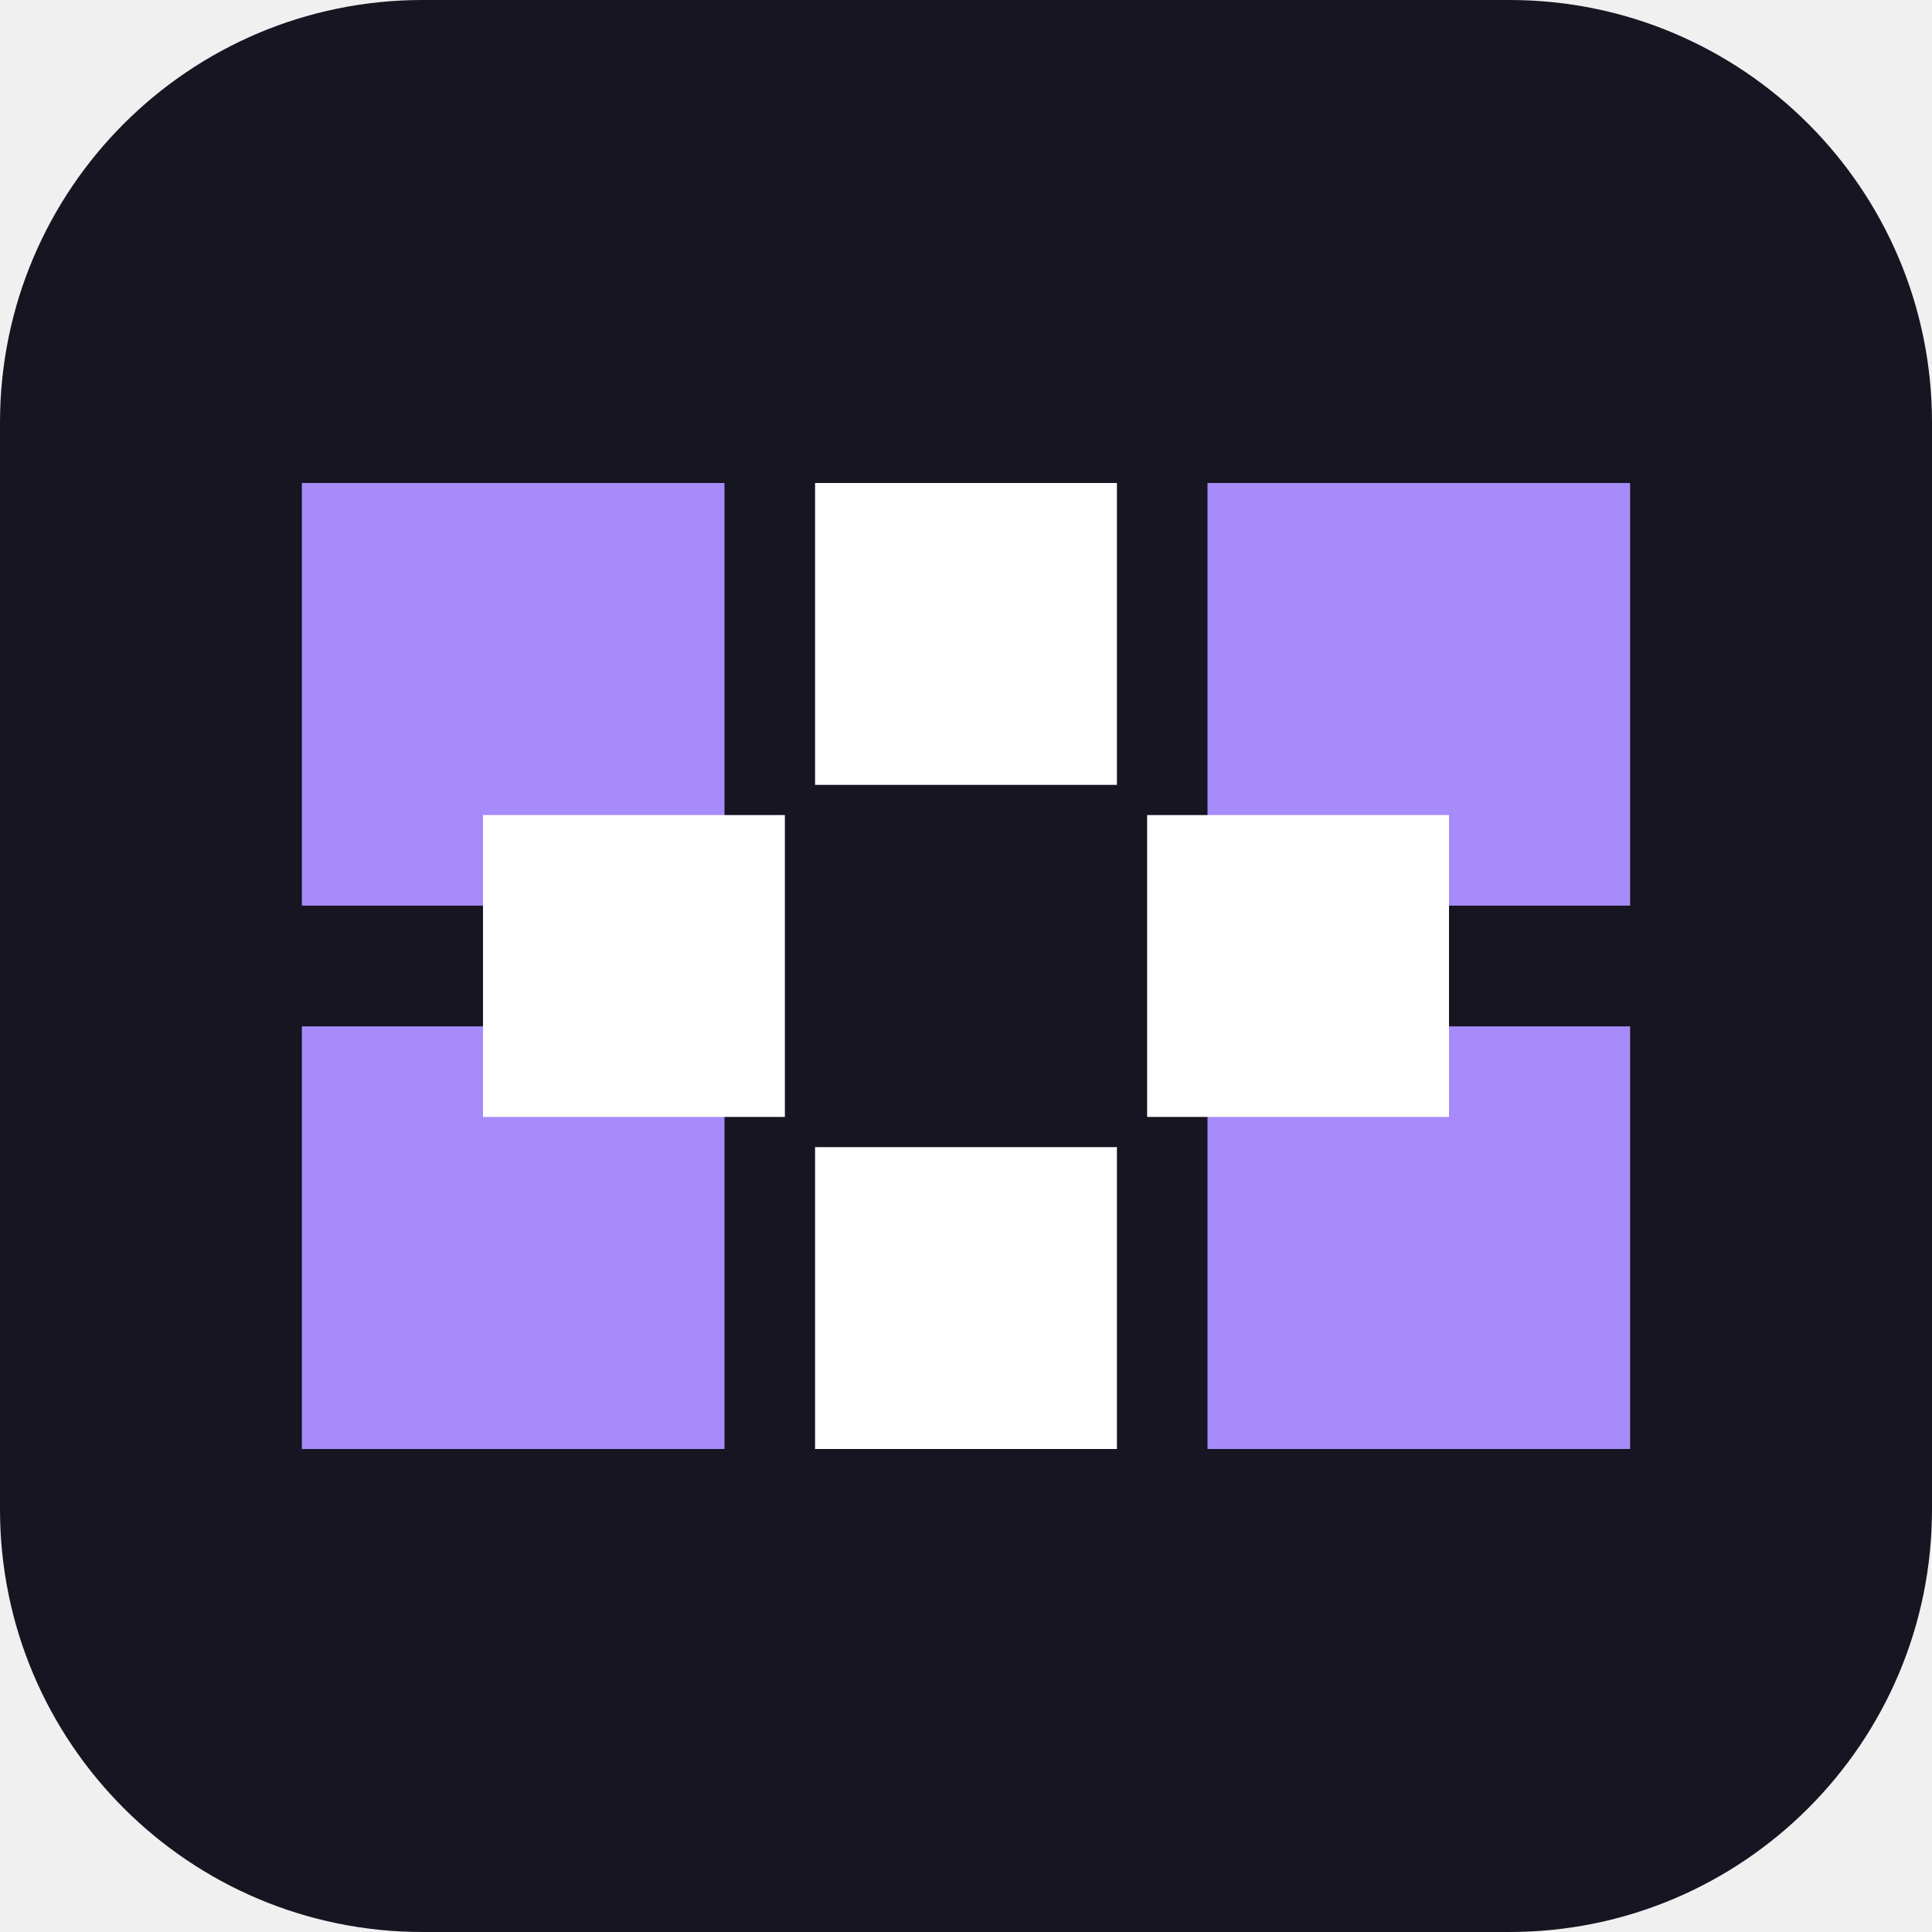
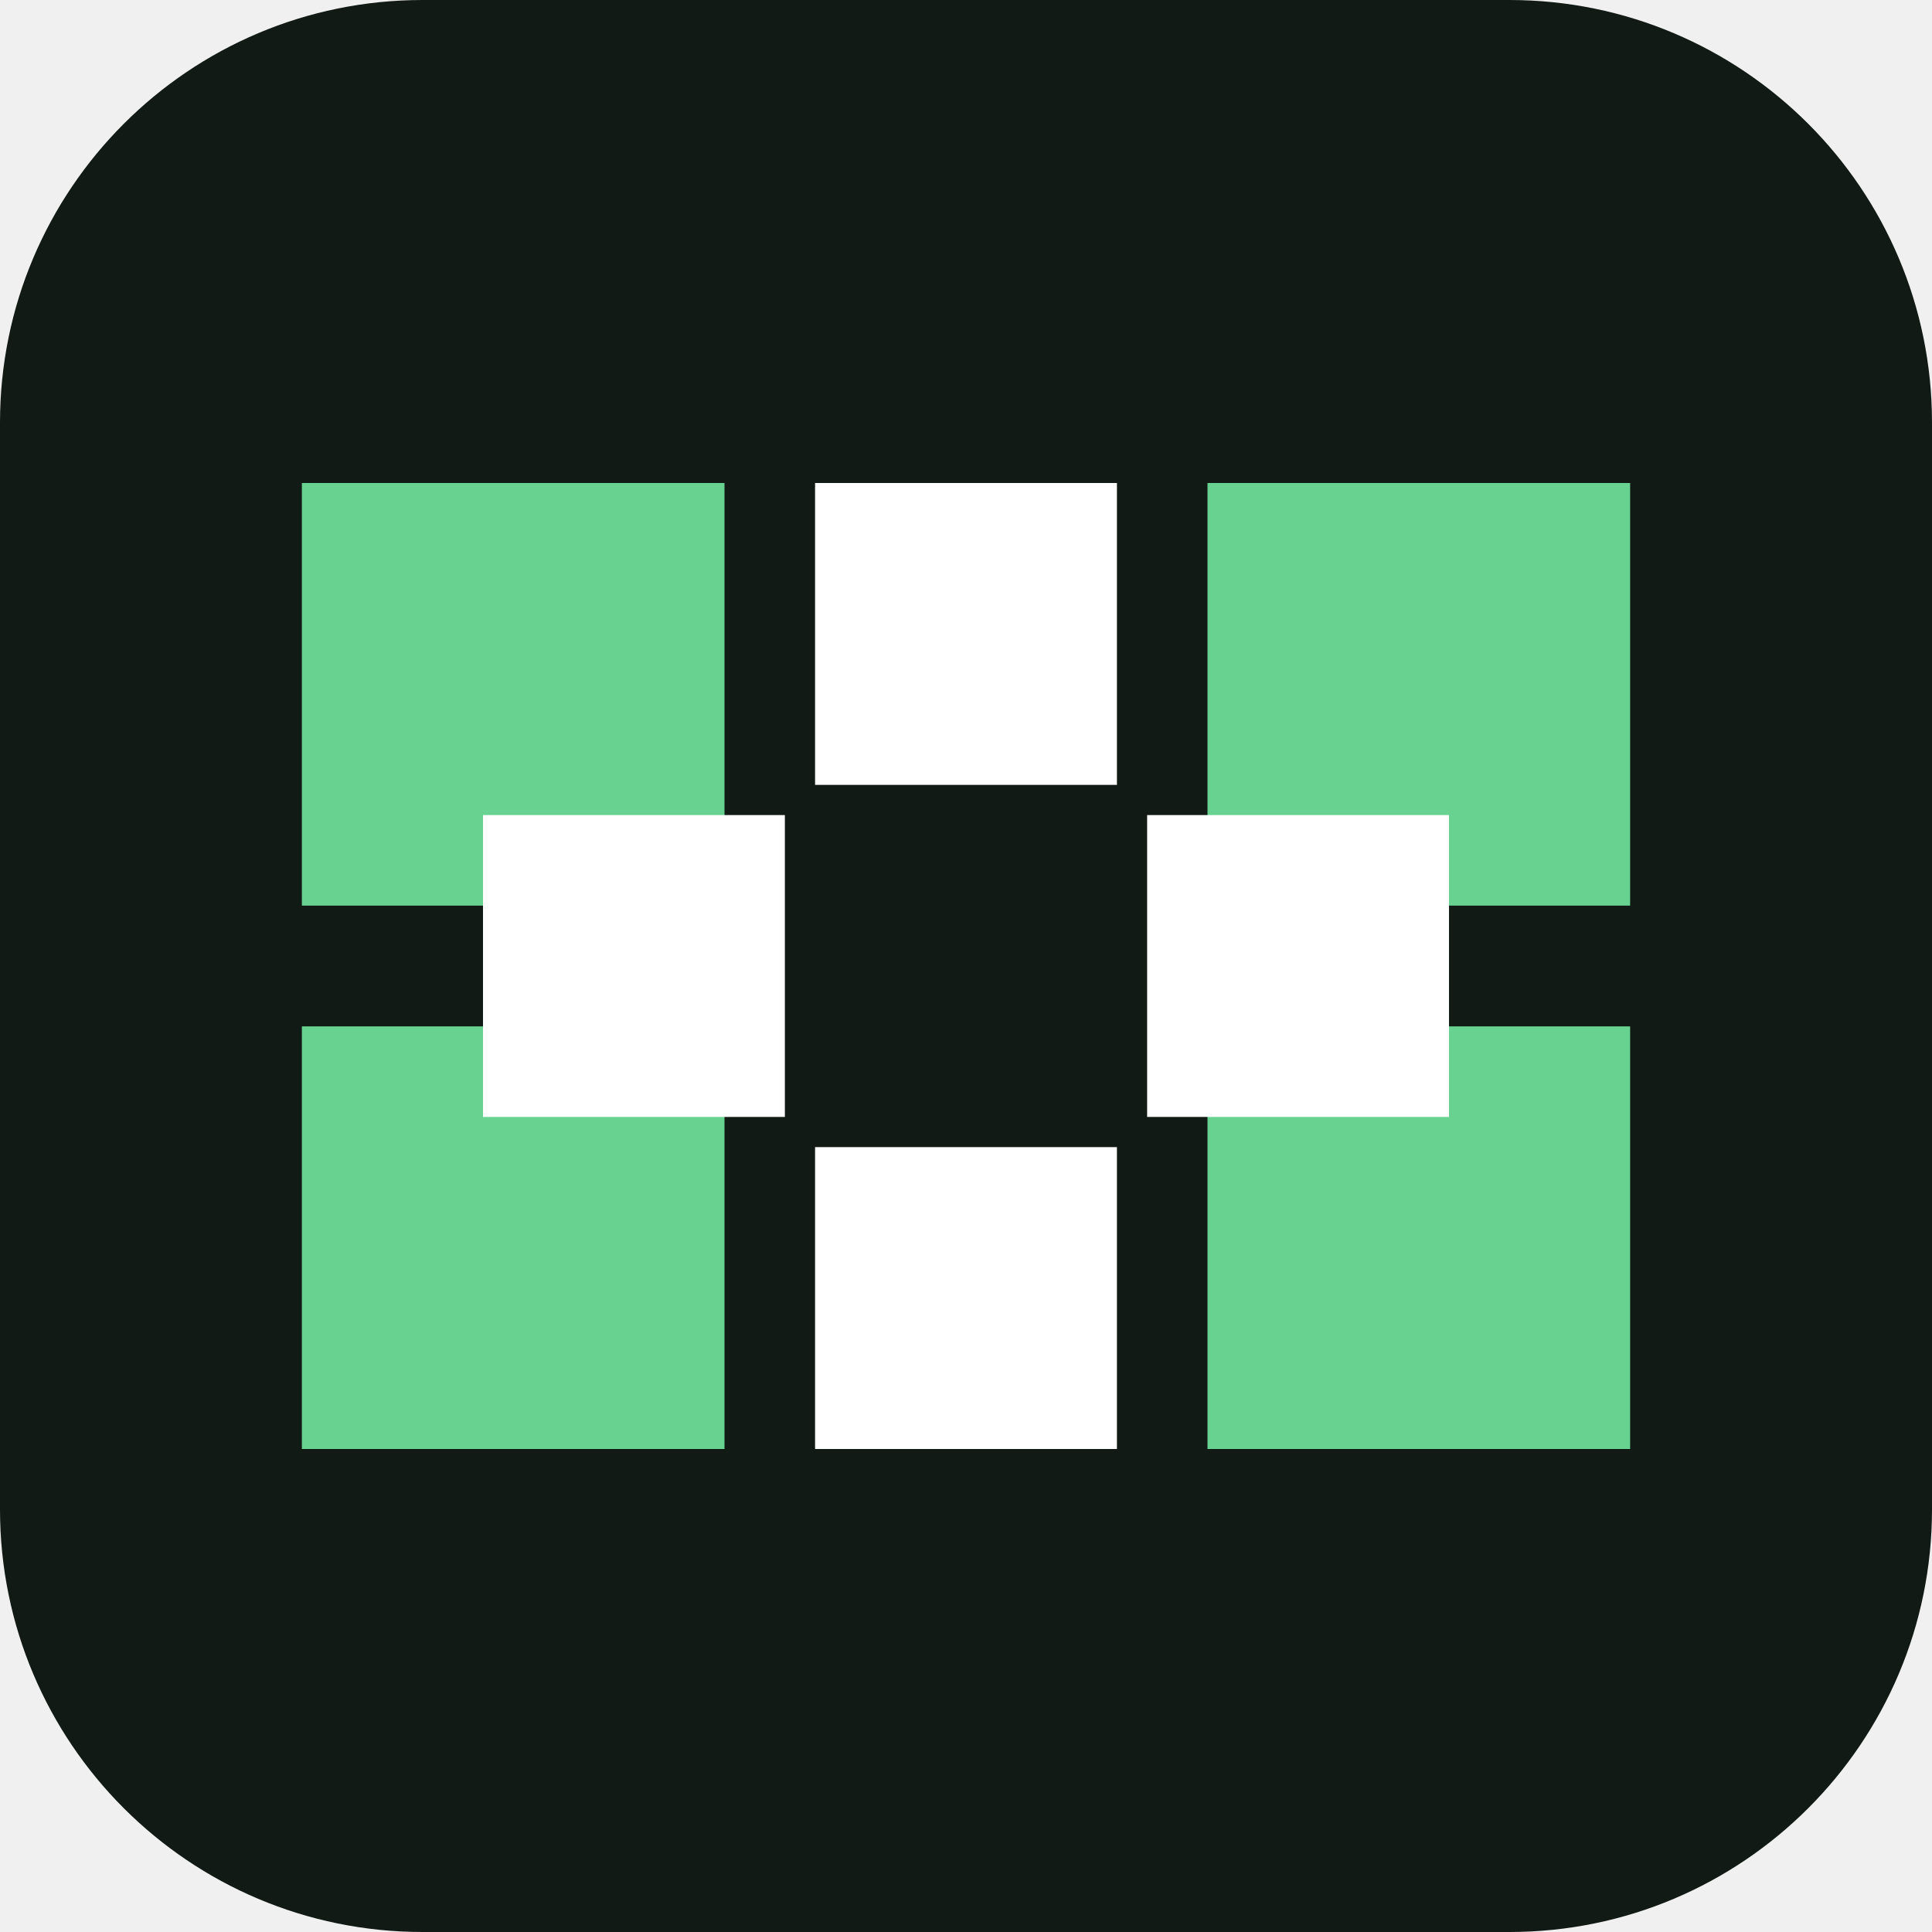
<svg xmlns="http://www.w3.org/2000/svg" viewBox="0 0 64 64">
-   <rect width="64" height="64" rx="14" fill="#171522" />
-   <path fill="#a78bfa" d="M10 16h14v14H10zM40 16h14v14H40zM10 34h14v14H10zM40 34h14v14H40z" />
+   <rect width="64" height="64" rx="14" fill="#111a15" />
+   <path fill="#68d391" d="M10 16h14v14H10zM40 16h14v14H40zM10 34h14v14H10zM40 34h14v14H40z" />
  <path fill="#fff" d="M27 16h10v10H27zM27 38h10v10H27zM16 27h10v10H16zM38 27h10v10H38z" />
</svg>
